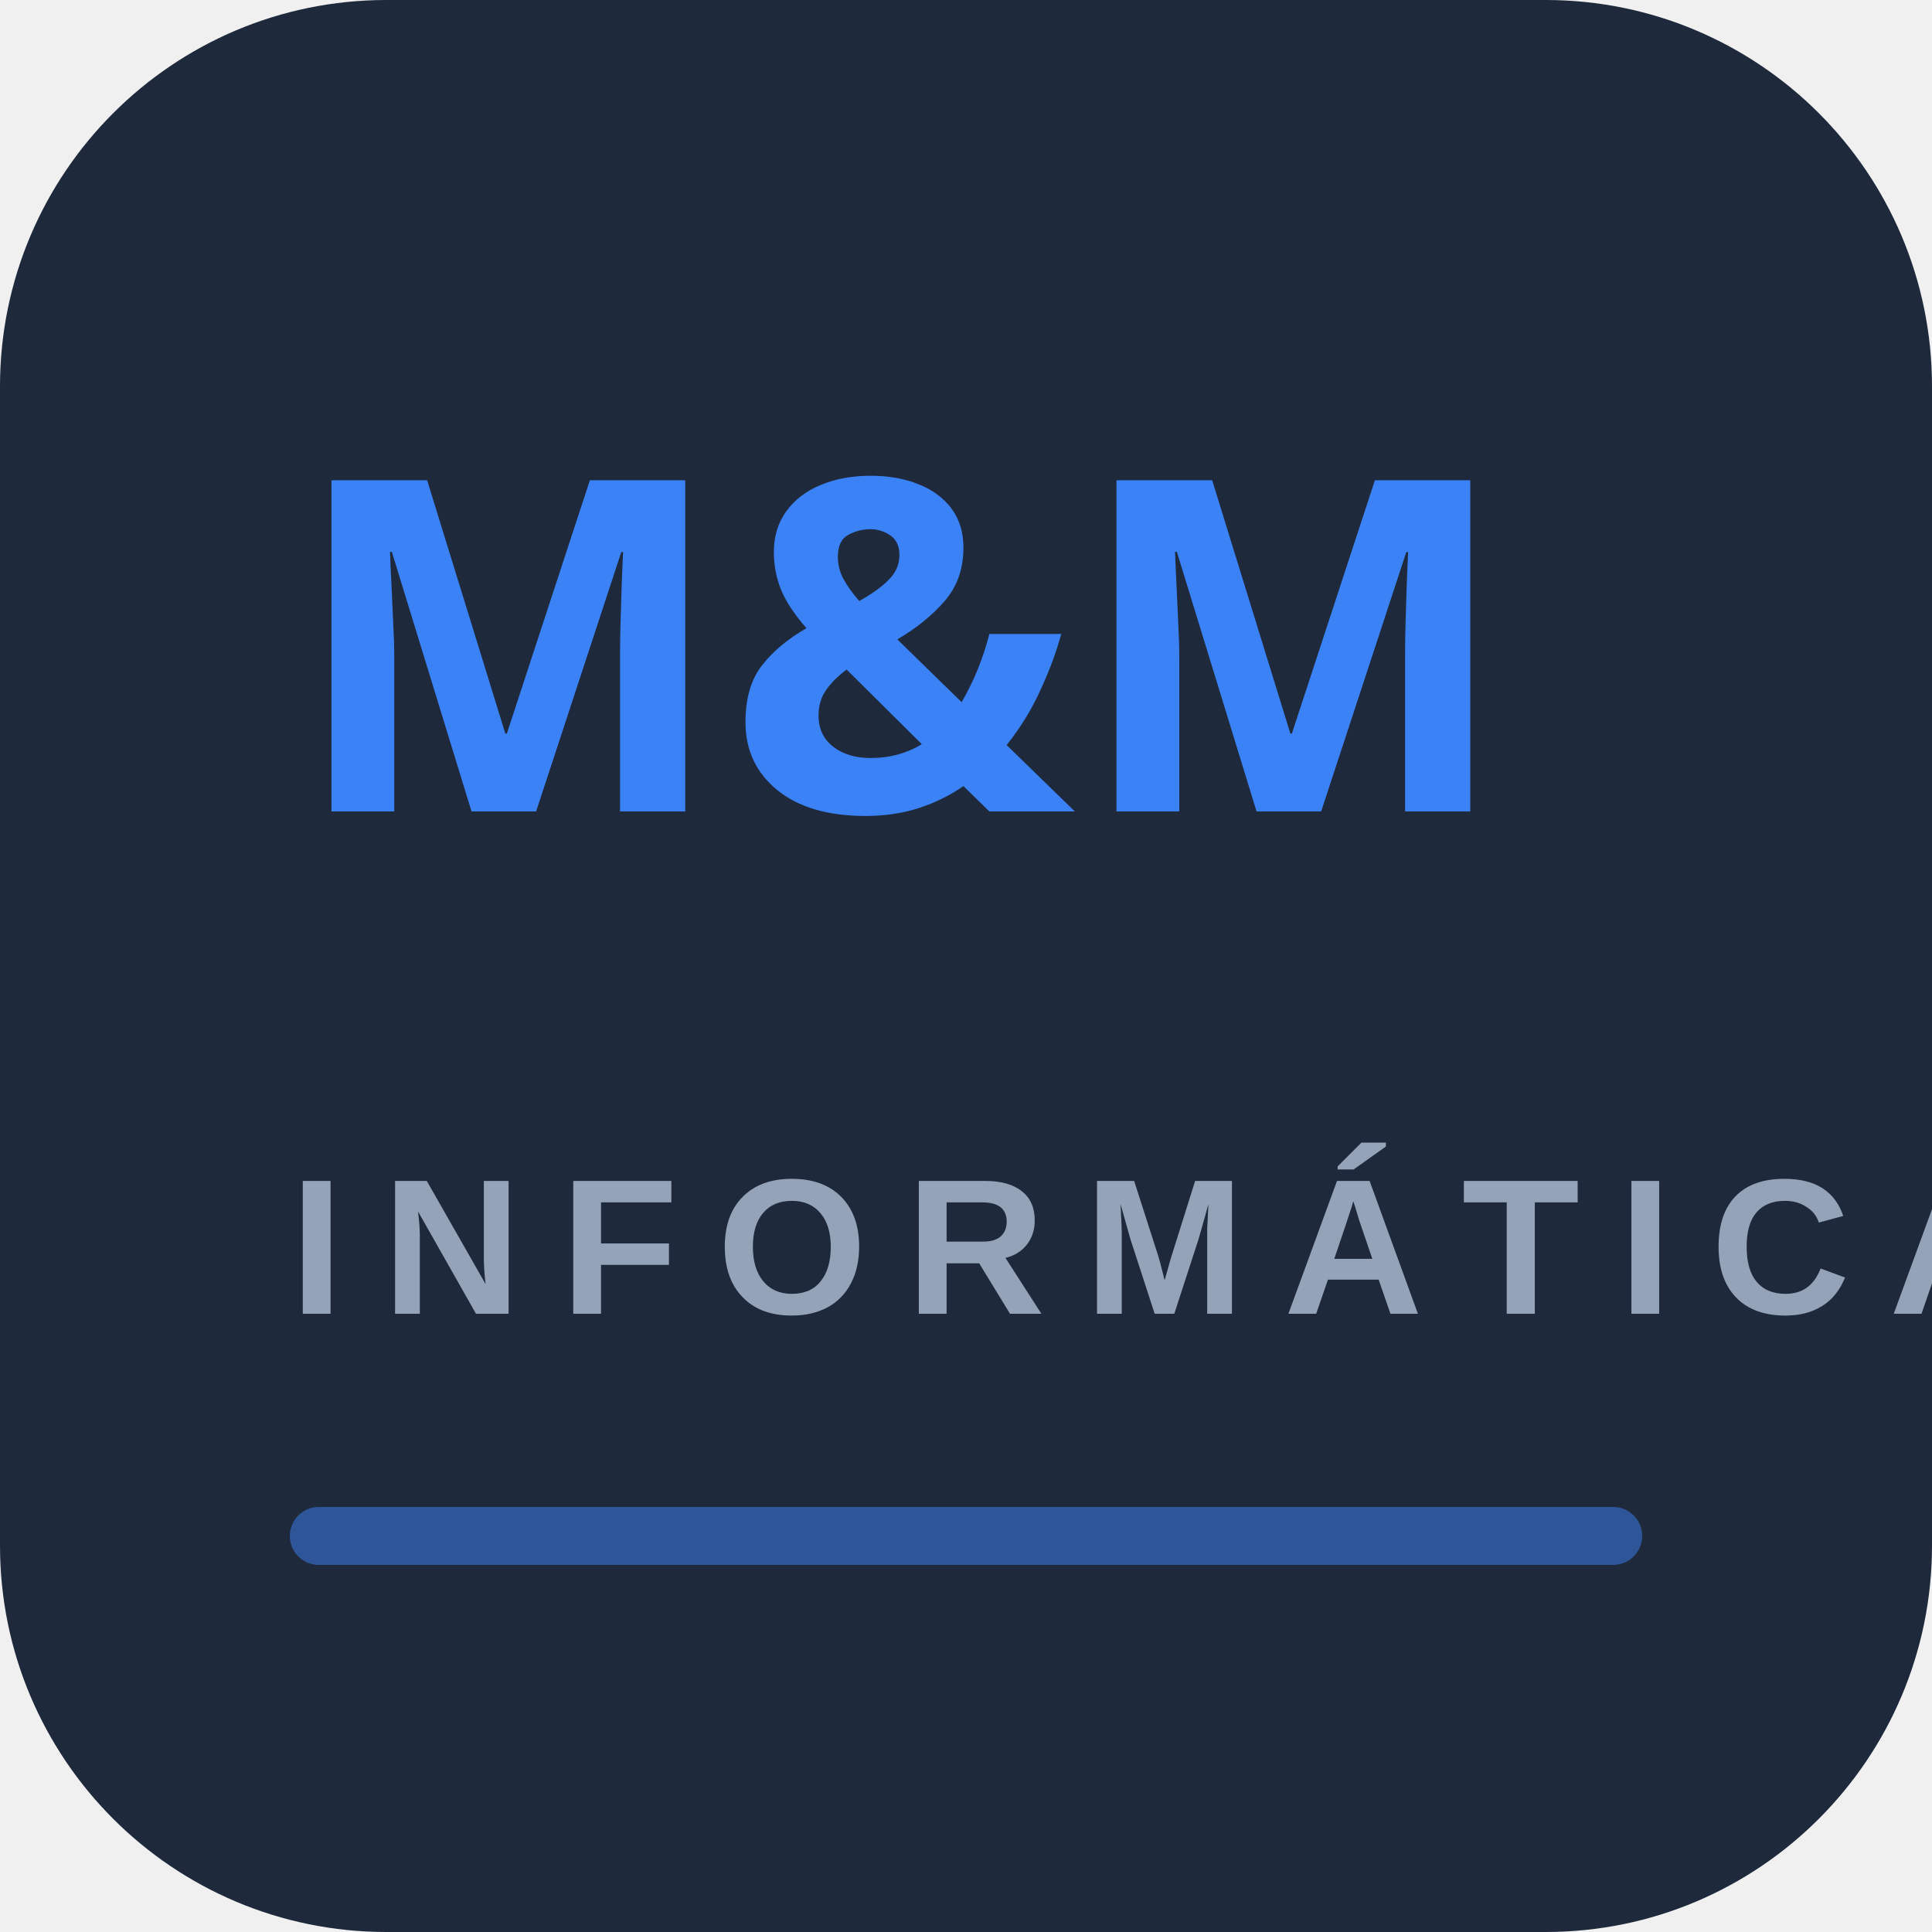
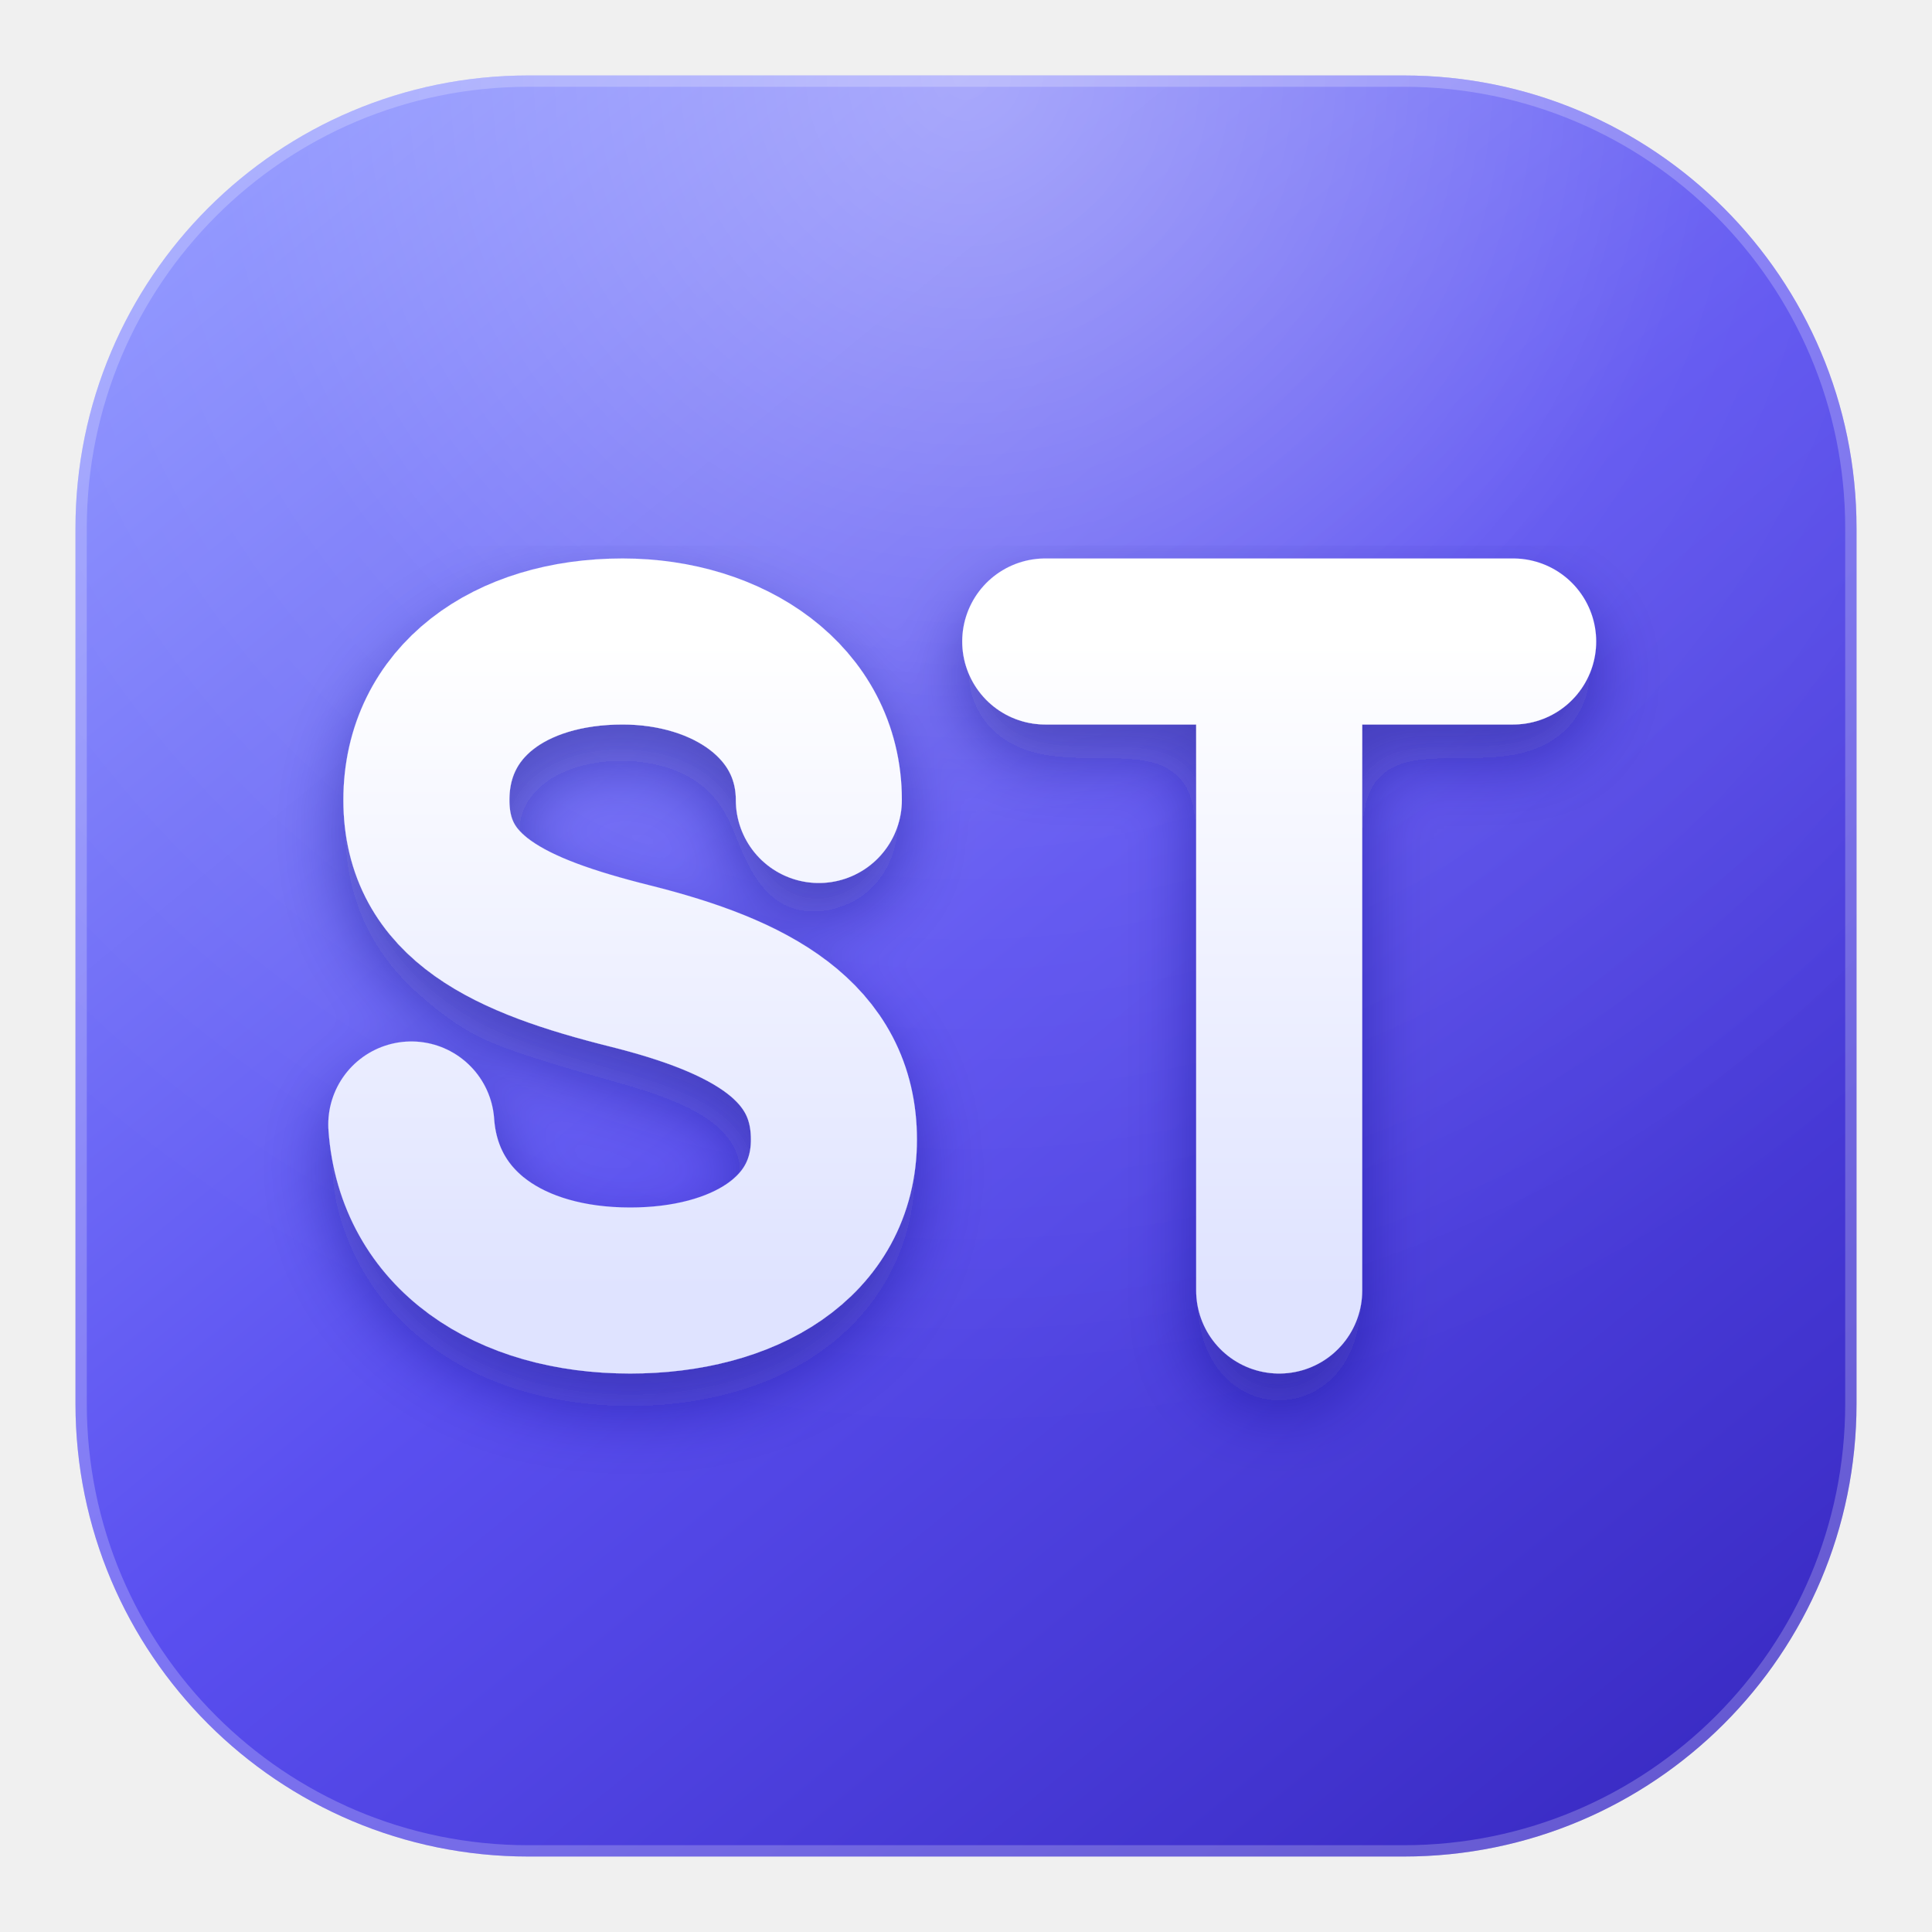
- <svg xmlns="http://www.w3.org/2000/svg" viewBox="0 0 100 100" fill="none">
-   <rect width="100" height="100" rx="20" fill="#1e293b" />
-   <text x="15" y="42" font-family="Arial Black" font-size="24" font-weight="900" fill="#3b82f6">M&amp;M</text>
-   <text x="15" y="68" font-family="Arial" font-size="10" font-weight="600" fill="#94a3b8" letter-spacing="2">INFORMÁTICA</text>
-   <rect x="15" y="78" width="70" height="3" rx="1.5" fill="#3b82f6" opacity="0.5" />
+ <svg xmlns="http://www.w3.org/2000/svg" viewBox="0 0 512 512" width="512" height="512" role="img" aria-label="SamirTechTools">
+   <defs>
+     <linearGradient id="bg" x1="70" y1="30" x2="440" y2="482" gradientUnits="userSpaceOnUse">
+       <stop offset="0" stop-color="#8b92ff" />
+       <stop offset="0.5" stop-color="#5a4ff0" />
+       <stop offset="1" stop-color="#3a2bc4" />
+     </linearGradient>
+     <radialGradient id="shine" cx="256" cy="20" r="360" gradientUnits="userSpaceOnUse">
+       <stop offset="0" stop-color="#ffffff" stop-opacity="0.36" />
+       <stop offset="0.55" stop-color="#ffffff" stop-opacity="0.08" />
+       <stop offset="1" stop-color="#ffffff" stop-opacity="0" />
+     </radialGradient>
+     <linearGradient id="glyph" x1="0" y1="0" x2="0" y2="1">
+       <stop offset="0" stop-color="#ffffff" />
+       <stop offset="1" stop-color="#dfe3ff" />
+     </linearGradient>
+     <clipPath id="clip">
+       <rect x="20" y="20" width="472" height="472" rx="120" />
+     </clipPath>
+     <filter id="soft" x="-20%" y="-20%" width="140%" height="150%">
+       <feDropShadow dx="0" dy="9" stdDeviation="9" flood-color="#1b1280" flood-opacity="0.45" />
+     </filter>
+   </defs>
+   <rect x="20" y="20" width="472" height="472" rx="120" fill="url(#bg)" />
+   <rect x="20" y="20" width="472" height="472" rx="120" fill="url(#shine)" />
+   <rect x="21.5" y="21.5" width="469" height="469" rx="118.5" fill="none" stroke="#ffffff" stroke-opacity="0.22" stroke-width="3" />
+   <g transform="translate(-13 20)" fill="none" stroke="url(#glyph)" stroke-width="44" stroke-linecap="round" stroke-linejoin="round" filter="url(#soft)">
+     <path d="M230 192C230 166 206 150 178 150C148 150 126 166 126 192C126 218 148 228 180 236C212 244 234 256 234 282C234 308 210 322 180 322C148 322 124 306 122 278" />
+     <path d="M290 150H414M352 150V322" />
+   </g>
</svg>
